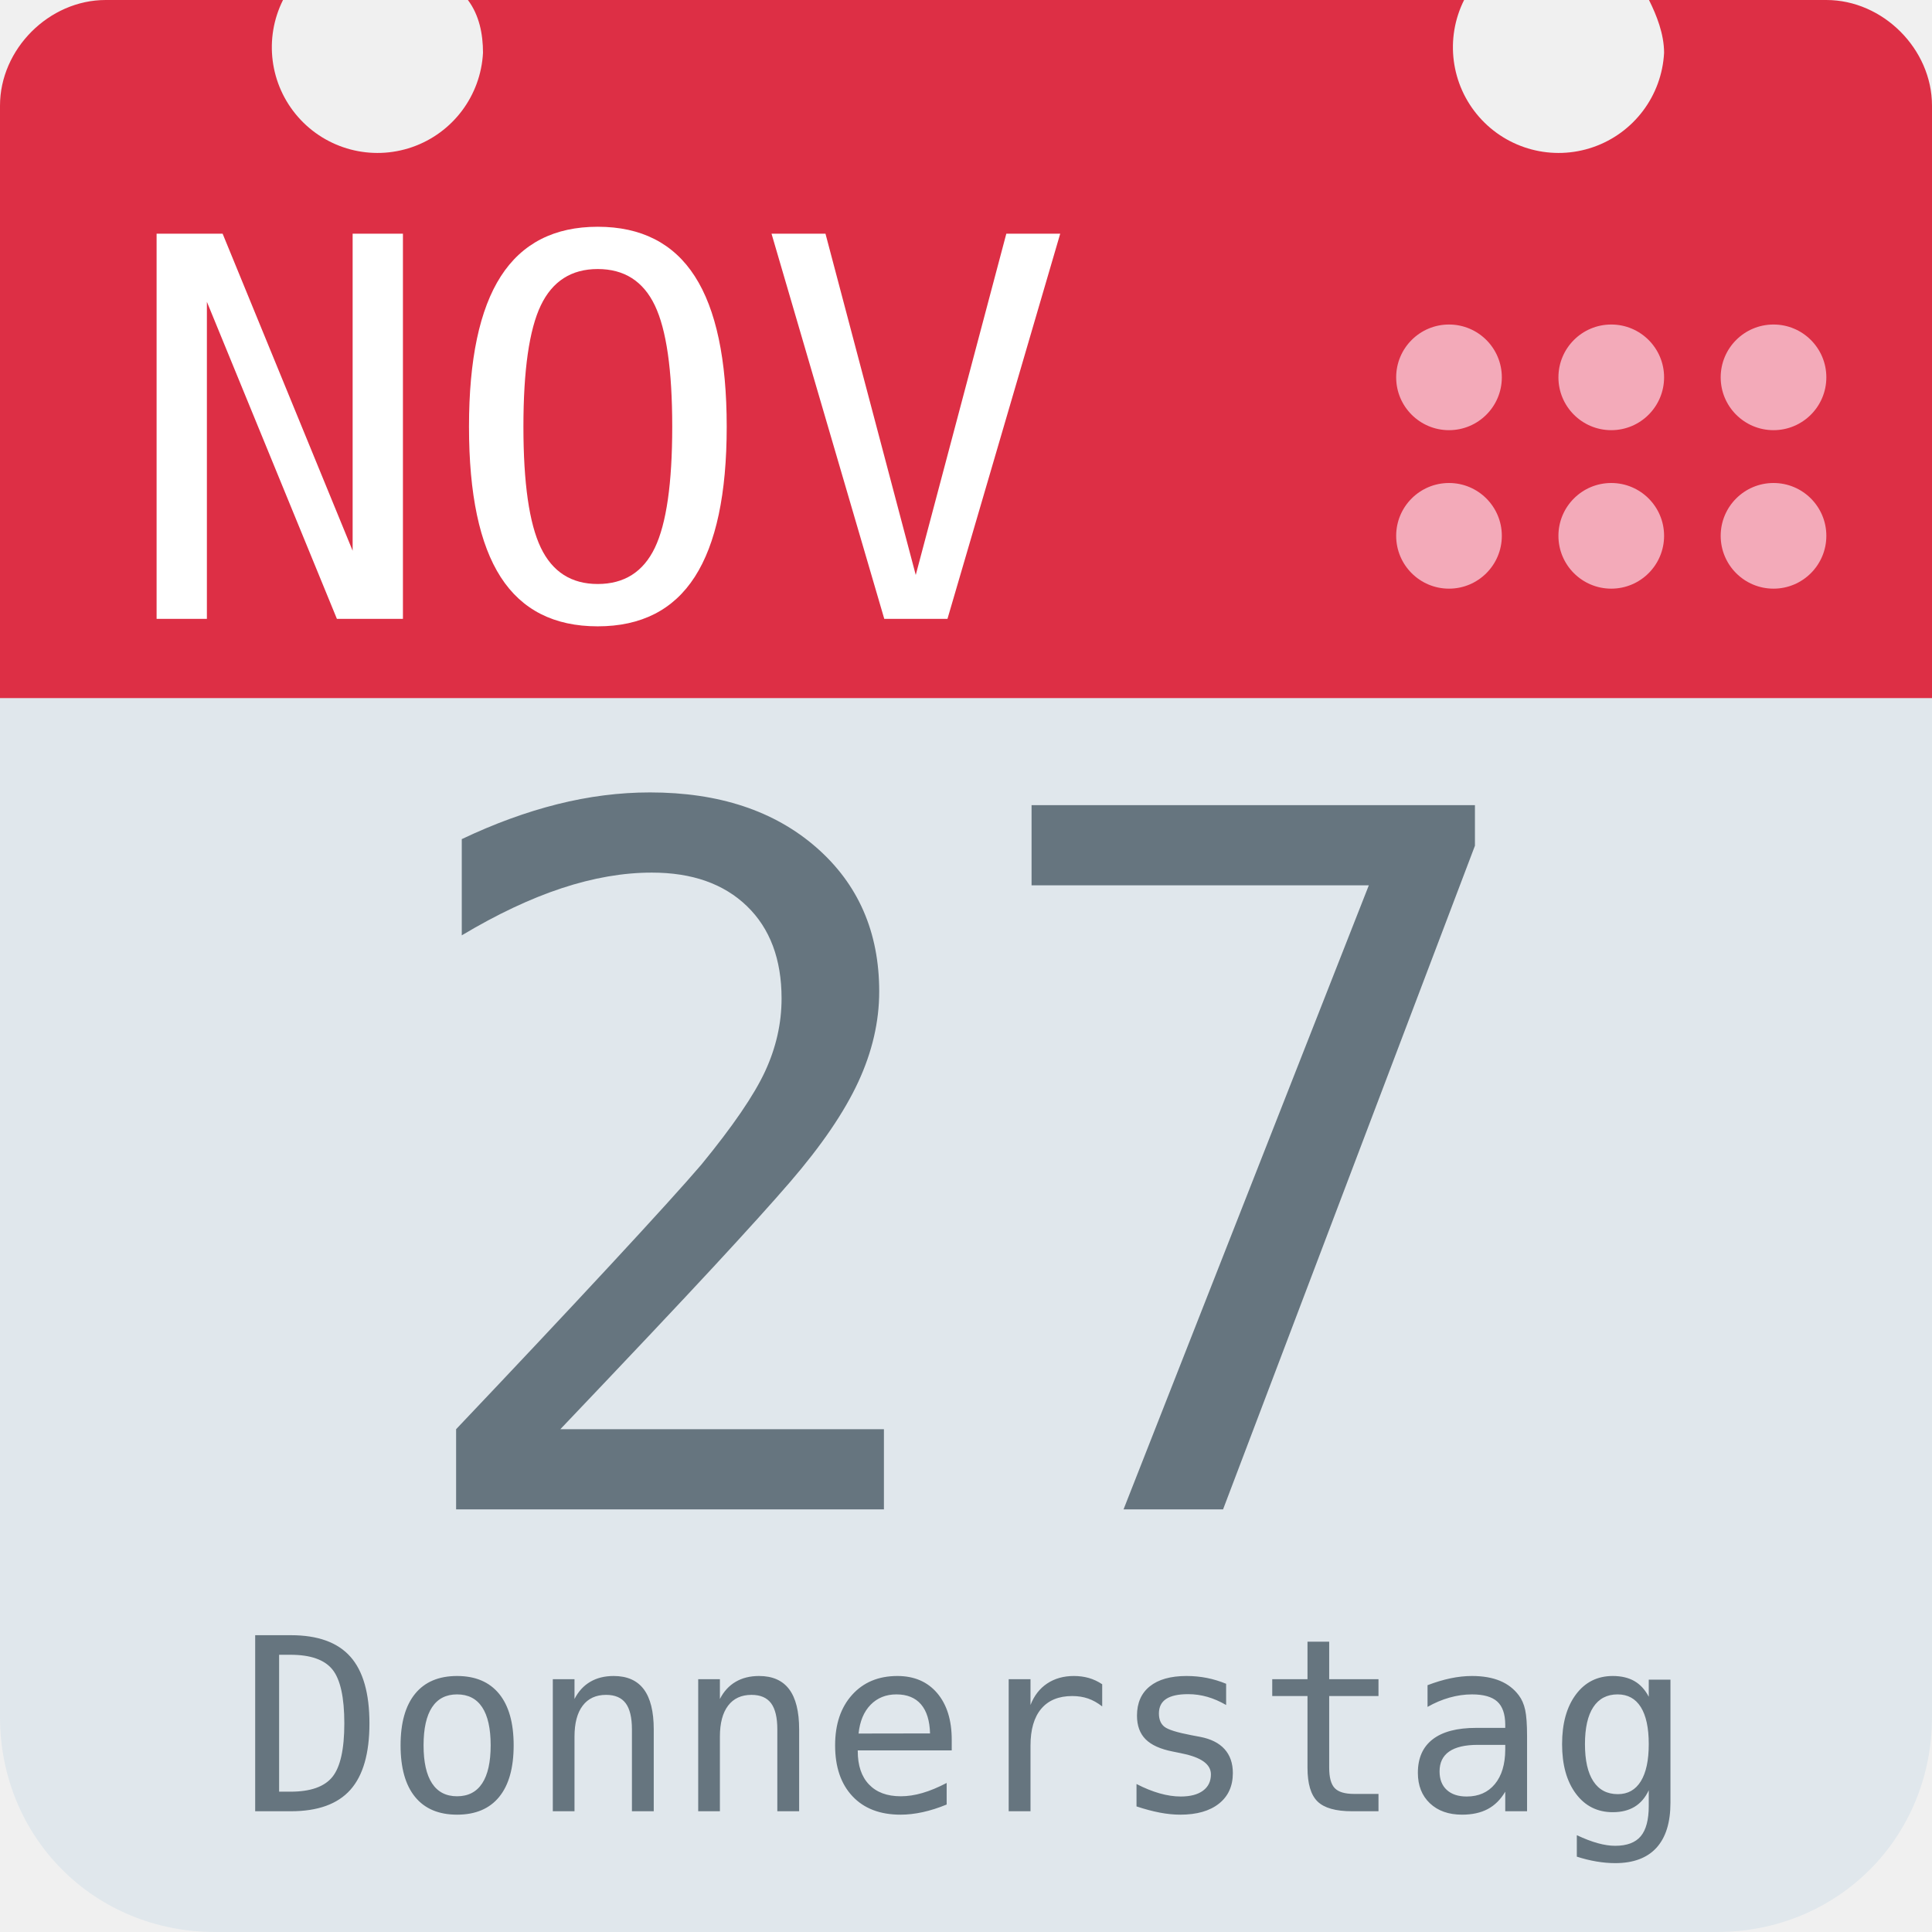
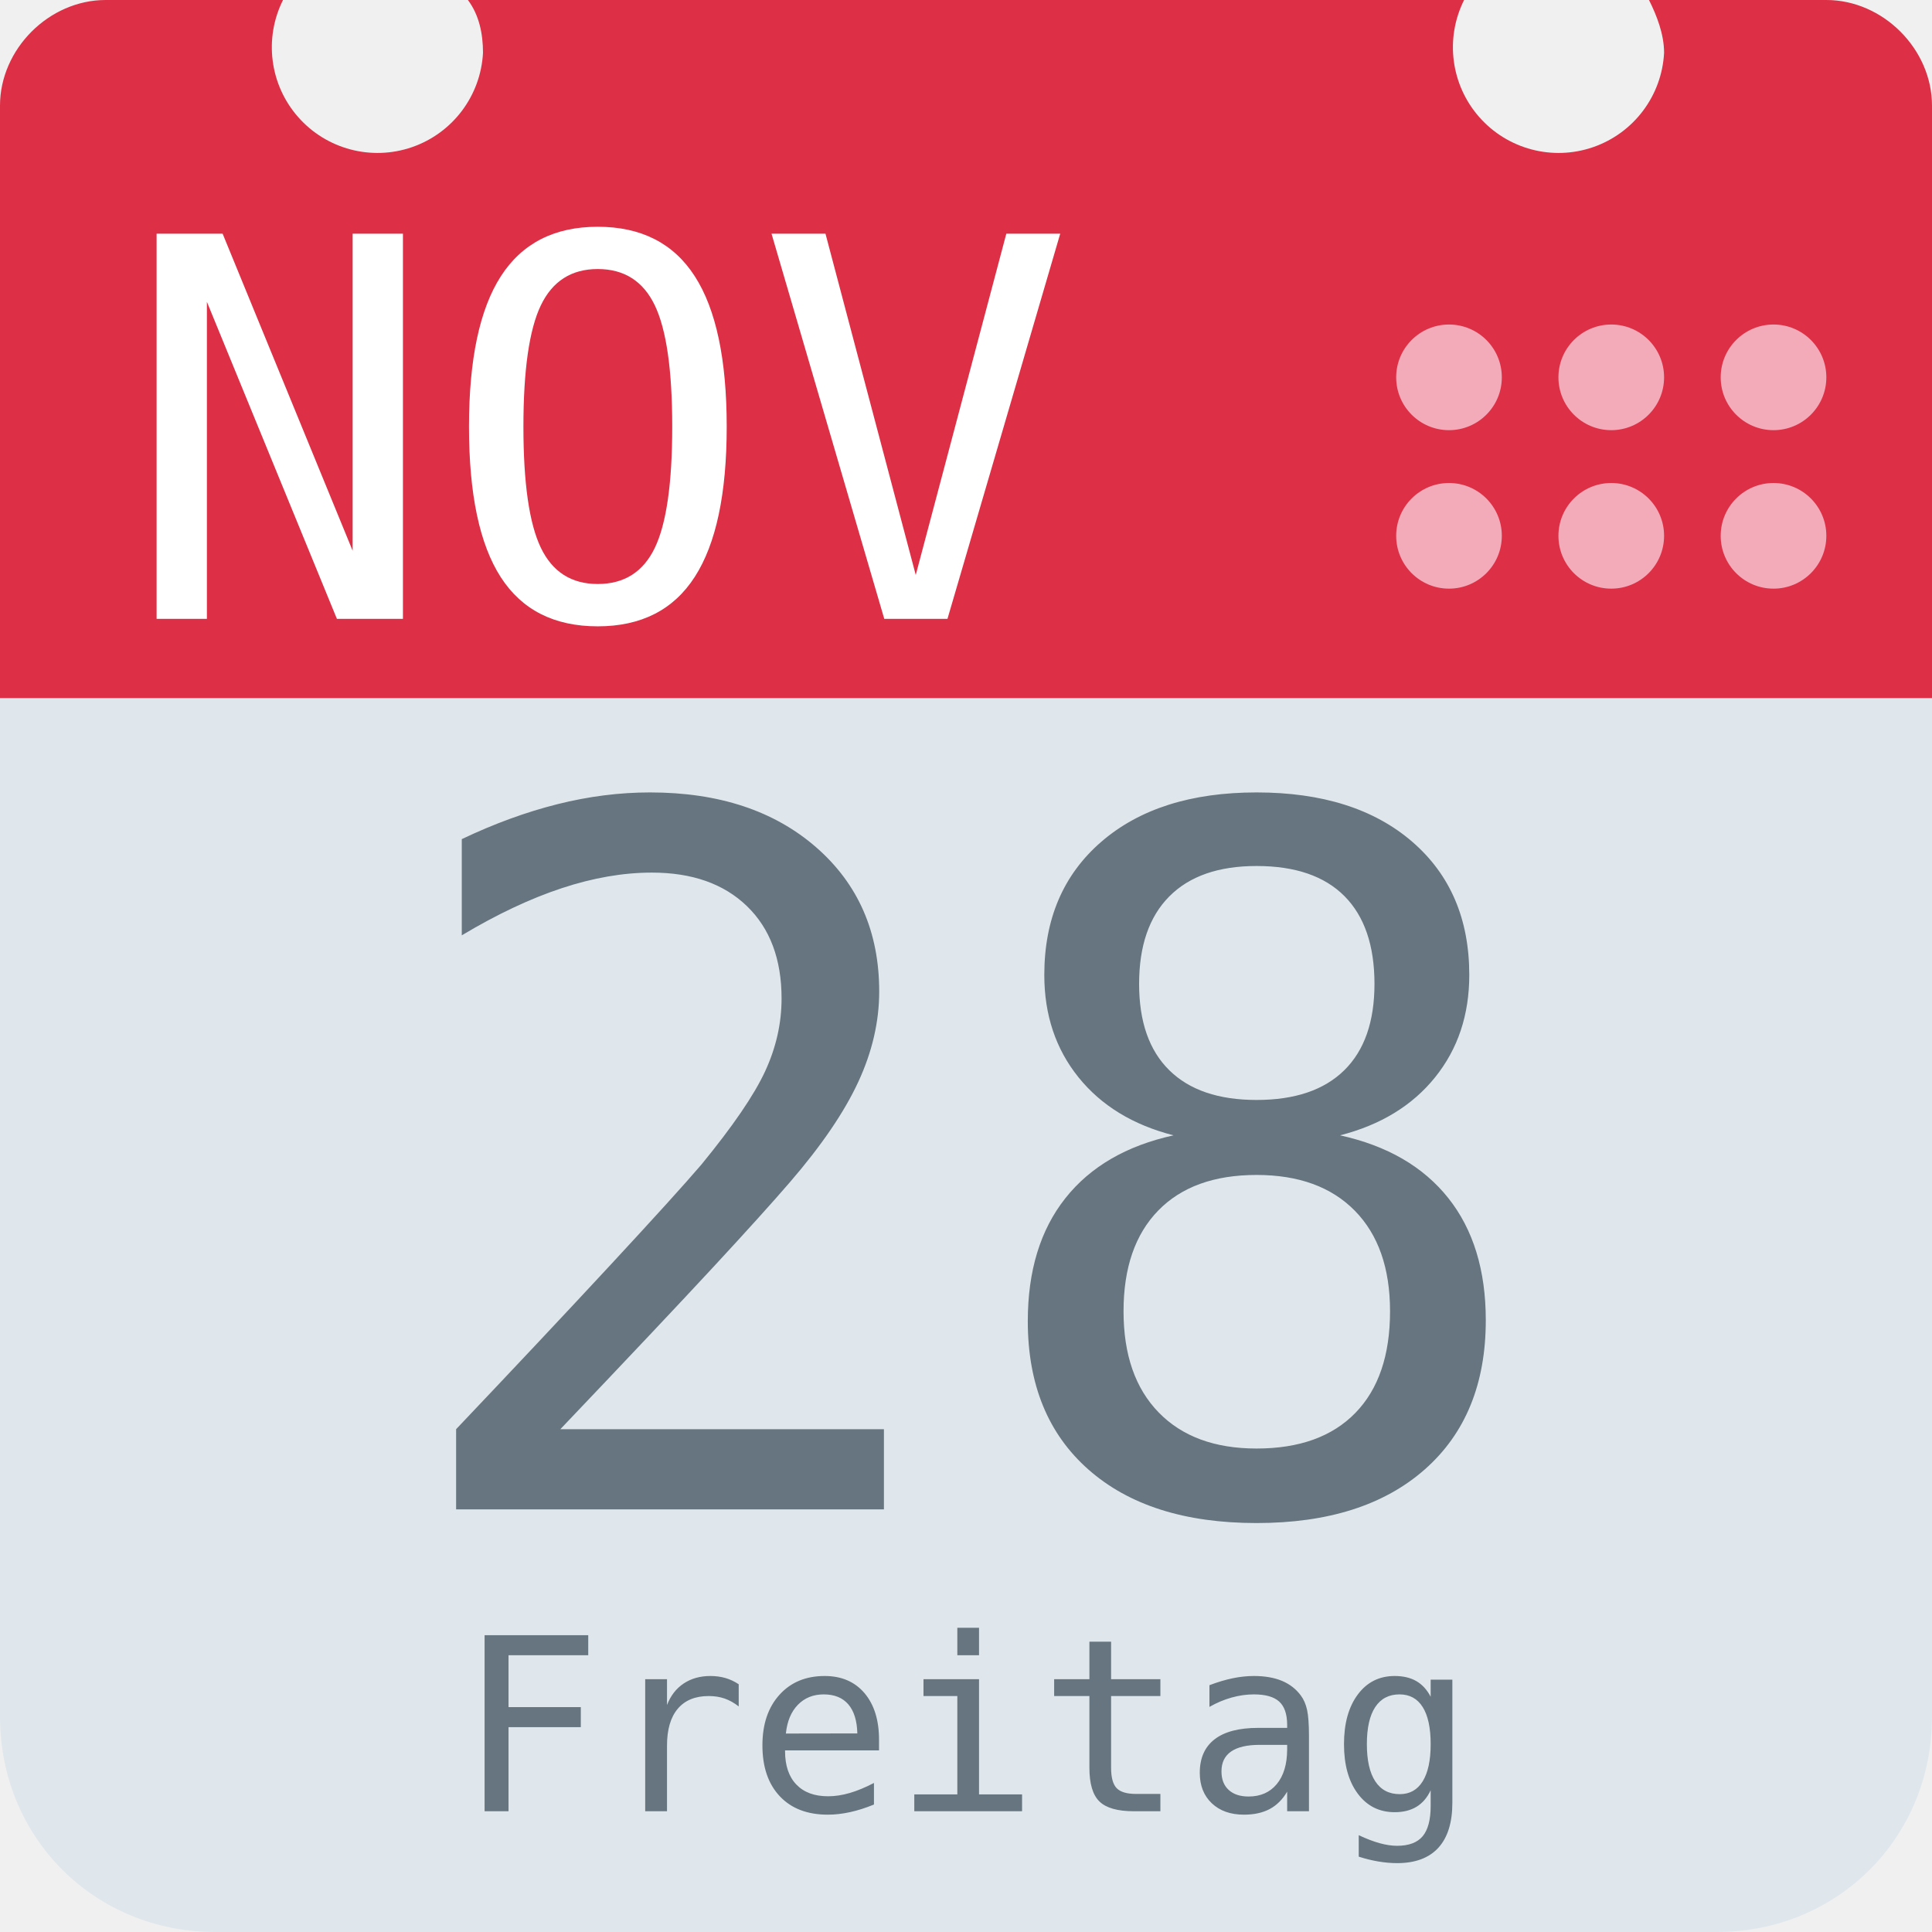
<svg xmlns="http://www.w3.org/2000/svg" aria-label="Calendar" role="img" viewBox="0 0 512 512">
  <path d="M512 455c0 32-25 57-57 57H57c-32 0-57-25-57-57V128c0-31 25-57 57-57h398c32 0 57 26 57 57z" fill="#e0e7ec" />
  <path d="M484 0h-47c2 4 4 9 4 14a28 28 0 1 1-53-14H124c3 4 4 9 4 14A28 28 0 1 1 75 0H28C13 0 0 13 0 28v157h512V28c0-15-13-28-28-28z" fill="#dd2f45" />
  <g fill="#f3aab9">
    <circle cx="470" cy="142" r="14" />
    <circle cx="470" cy="100" r="14" />
    <circle cx="427" cy="142" r="14" />
    <circle cx="427" cy="100" r="14" />
    <circle cx="384" cy="142" r="14" />
    <circle cx="384" cy="100" r="14" />
  </g>
  <text id="month" x="32" y="164" fill="#fff" font-family="monospace" font-size="140px" style="text-anchor: left">NOV</text>
-   <text id="day" x="256" y="400" fill="#66757f" font-family="monospace" font-size="256px" style="text-anchor: middle">27</text>
-   <text id="weekday" x="256" y="480" fill="#66757f" font-family="monospace" font-size="64px" style="text-anchor: middle">Donnerstag</text>
+   <text id="day" x="256" y="400" fill="#66757f" font-family="monospace" font-size="256px" style="text-anchor: middle">28</text>
+   <text id="weekday" x="256" y="480" fill="#66757f" font-family="monospace" font-size="64px" style="text-anchor: middle">Freitag</text>
</svg>
